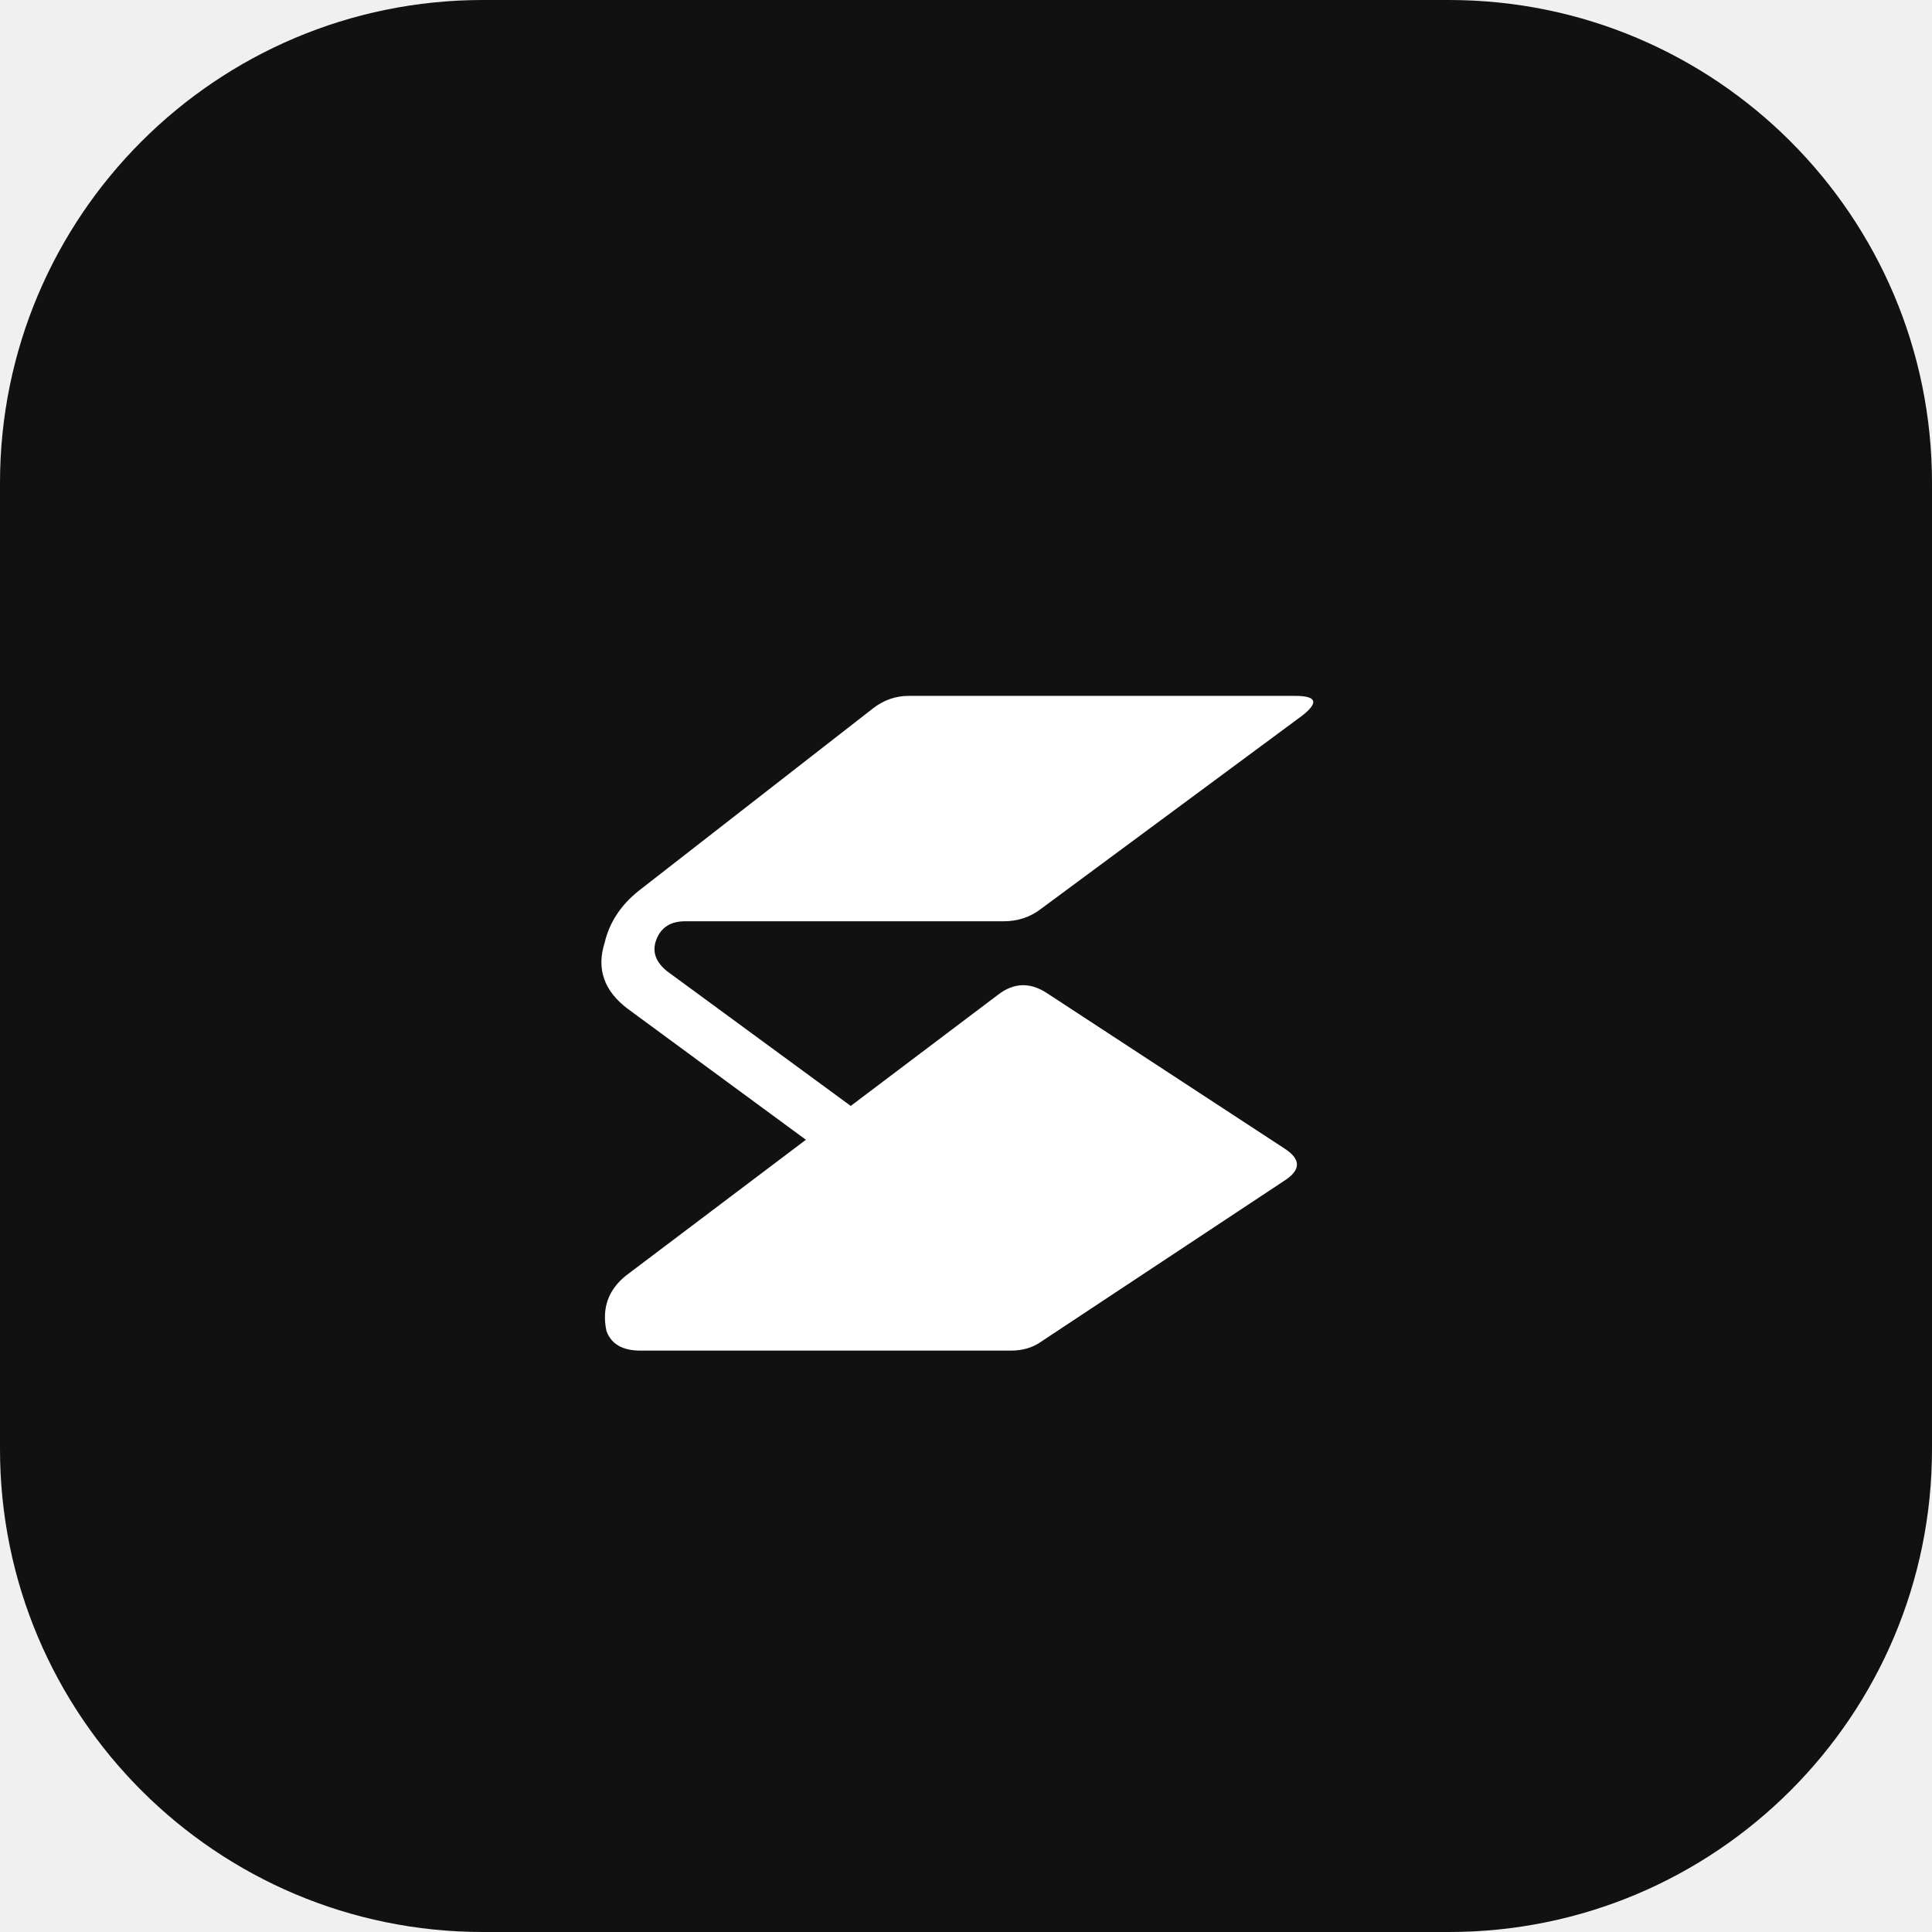
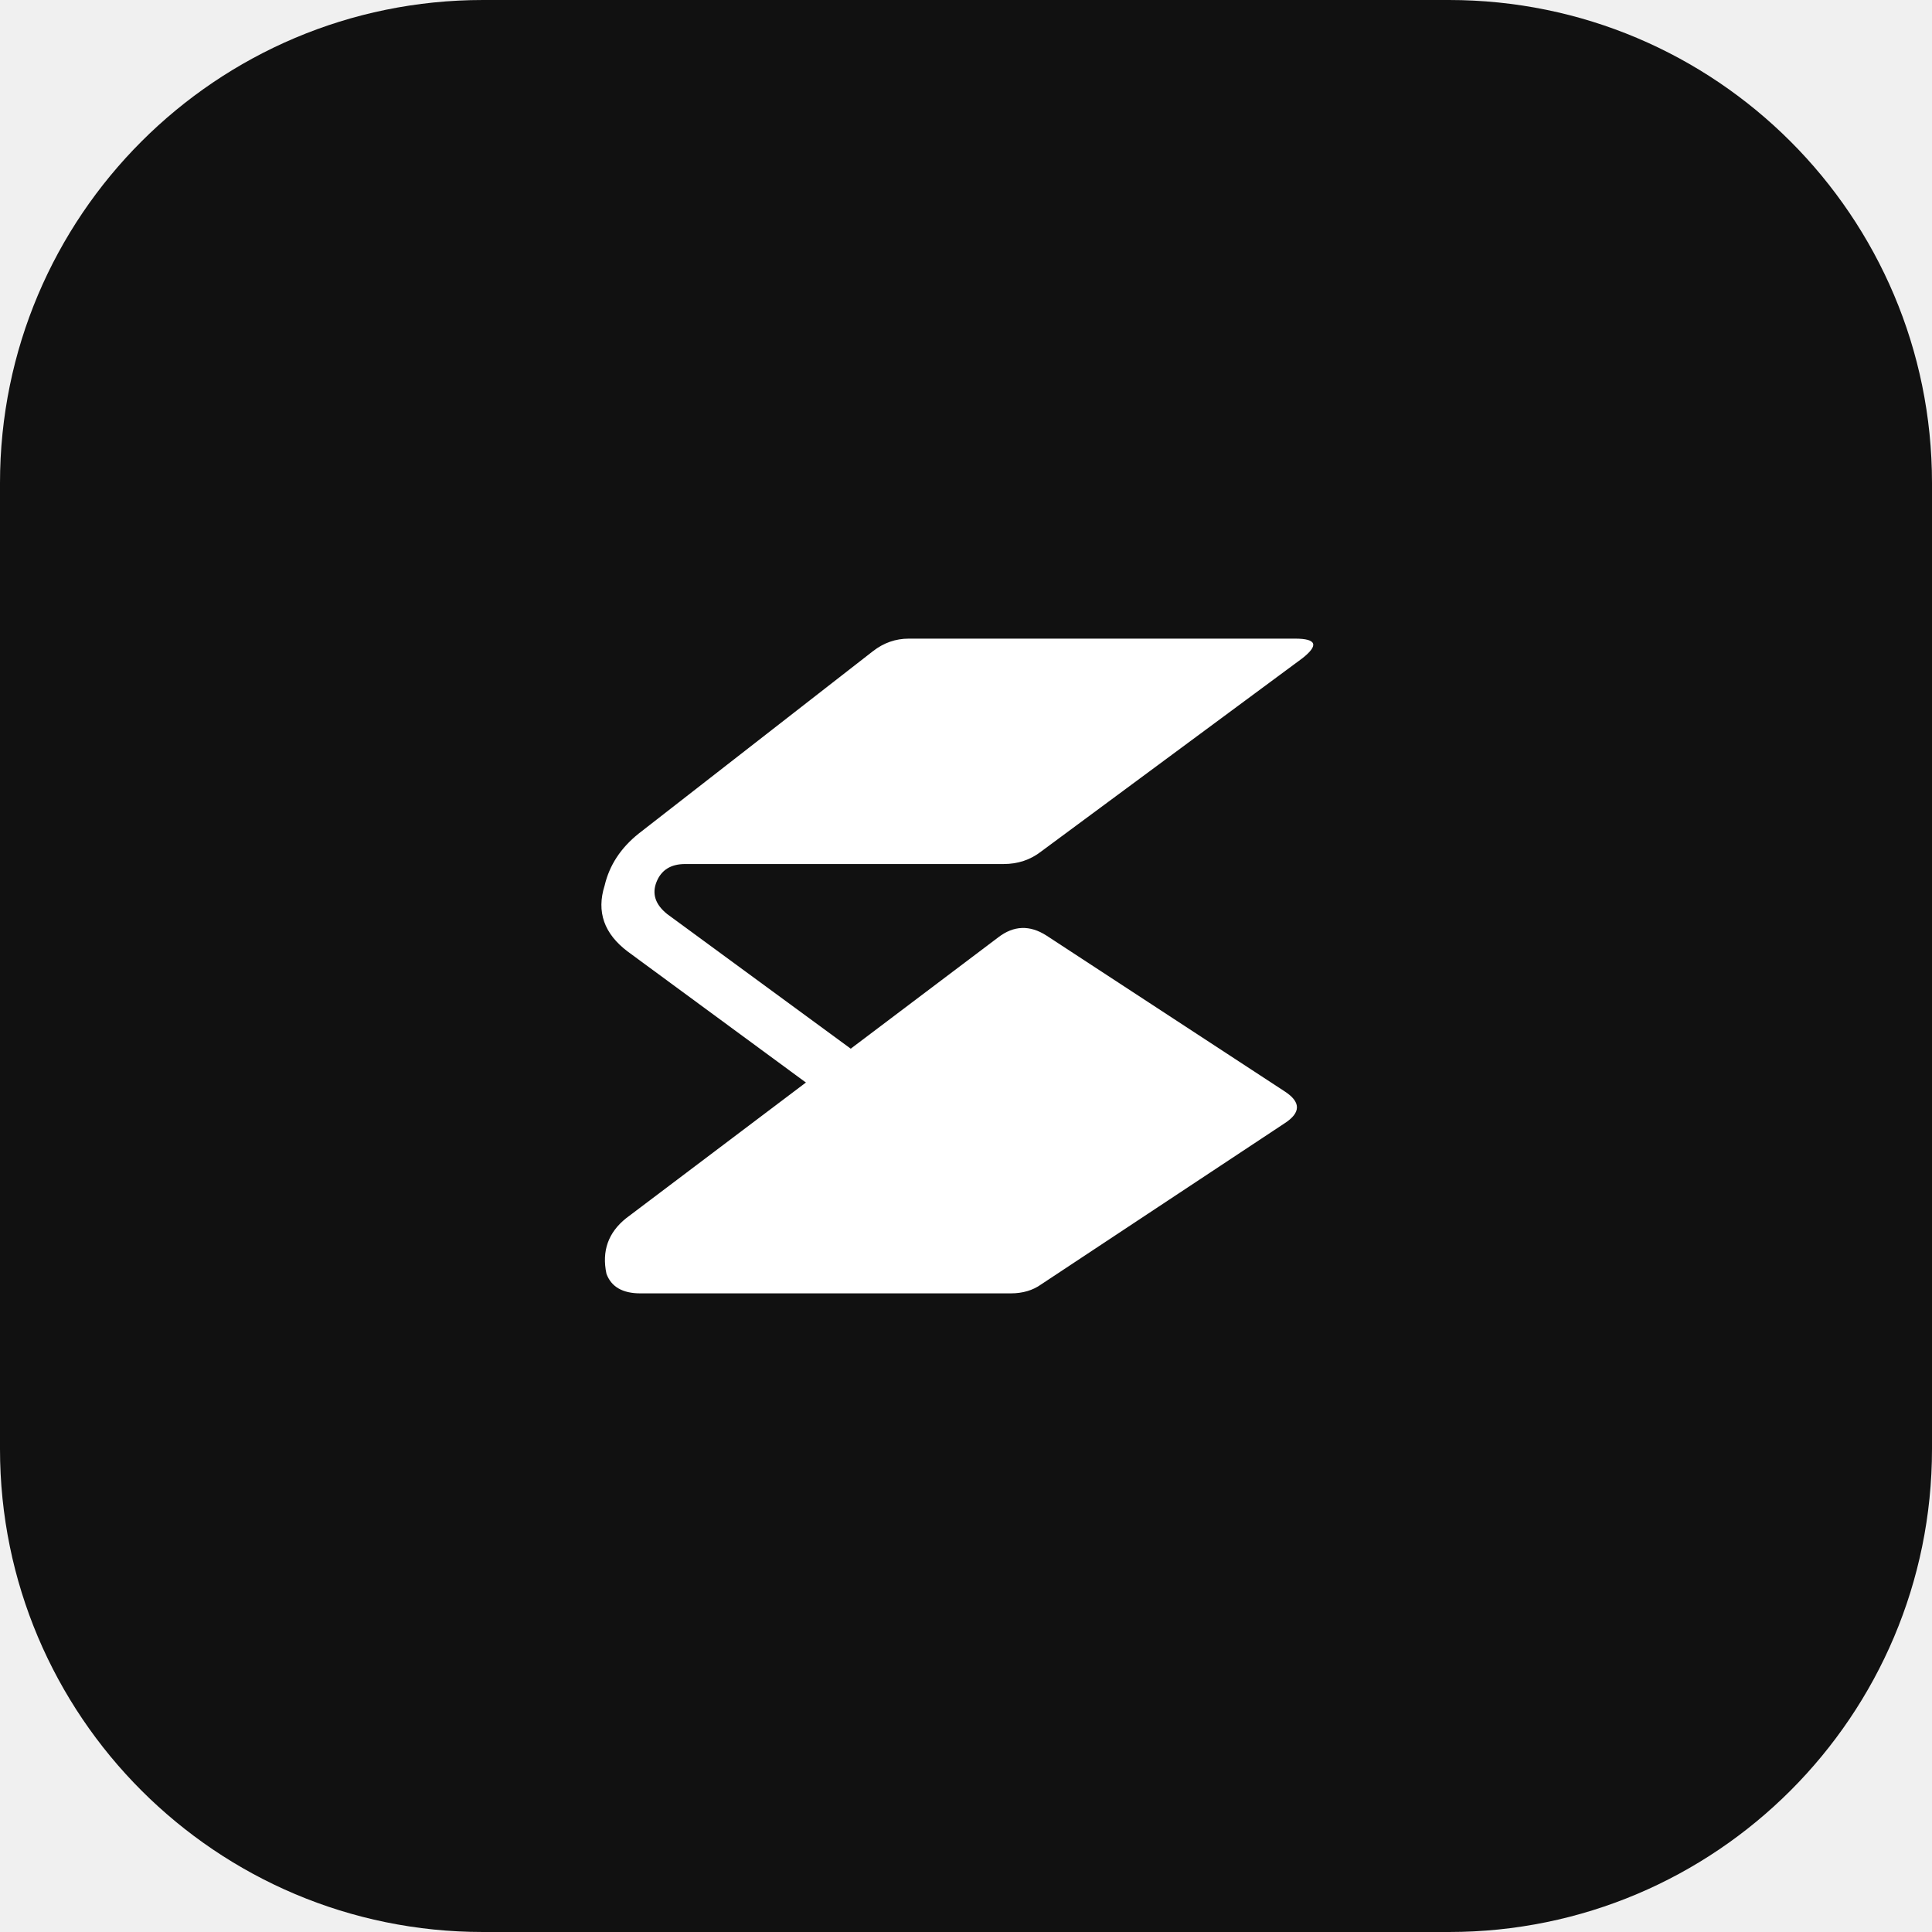
<svg xmlns="http://www.w3.org/2000/svg" viewBox="0 0 108 108">
  <rect width="108" height="108" rx="27" fill="#111111" />
-   <path fill="#ffffff" d="M35.7 49.8 48.8 39.6q.9-.7 2-.7h21.6q1.8 0 .4 1.1L58.2 50.8q-.9.7-2.1.7H38.3q-1.2 0-1.6 1t.6 1.8l12 8.8-2.5 1.9-11.7-8.6q-2-1.5-1.3-3.7.4-1.7 1.9-2.9Z" />
-   <path fill="#ffffff" d="m35 71.3 20.8-15.7q1.3-1 2.7-.1l13.3 8.7q1.4.9 0 1.8l-13.6 9q-.7.5-1.7.5H35.8q-1.5 0-1.9-1.1-.4-1.9 1.1-3.1Z" />
+   <g transform="translate(0 -3.2)">
+     <path fill="#ffffff" d="M35.7 49.8 48.8 39.6q.9-.7 2-.7h21.6q1.8 0 .4 1.1L58.2 50.8q-.9.7-2.1.7H38.3q-1.2 0-1.6 1t.6 1.8l12 8.8-2.5 1.9-11.7-8.6q-2-1.5-1.3-3.7.4-1.7 1.9-2.9Z" />
+     <path fill="#ffffff" d="m35 71.3 20.8-15.7q1.3-1 2.7-.1l13.3 8.7q1.4.9 0 1.8l-13.6 9q-.7.5-1.7.5H35.8q-1.5 0-1.9-1.1-.4-1.9 1.1-3.1Z" />
+   </g>
</svg>
